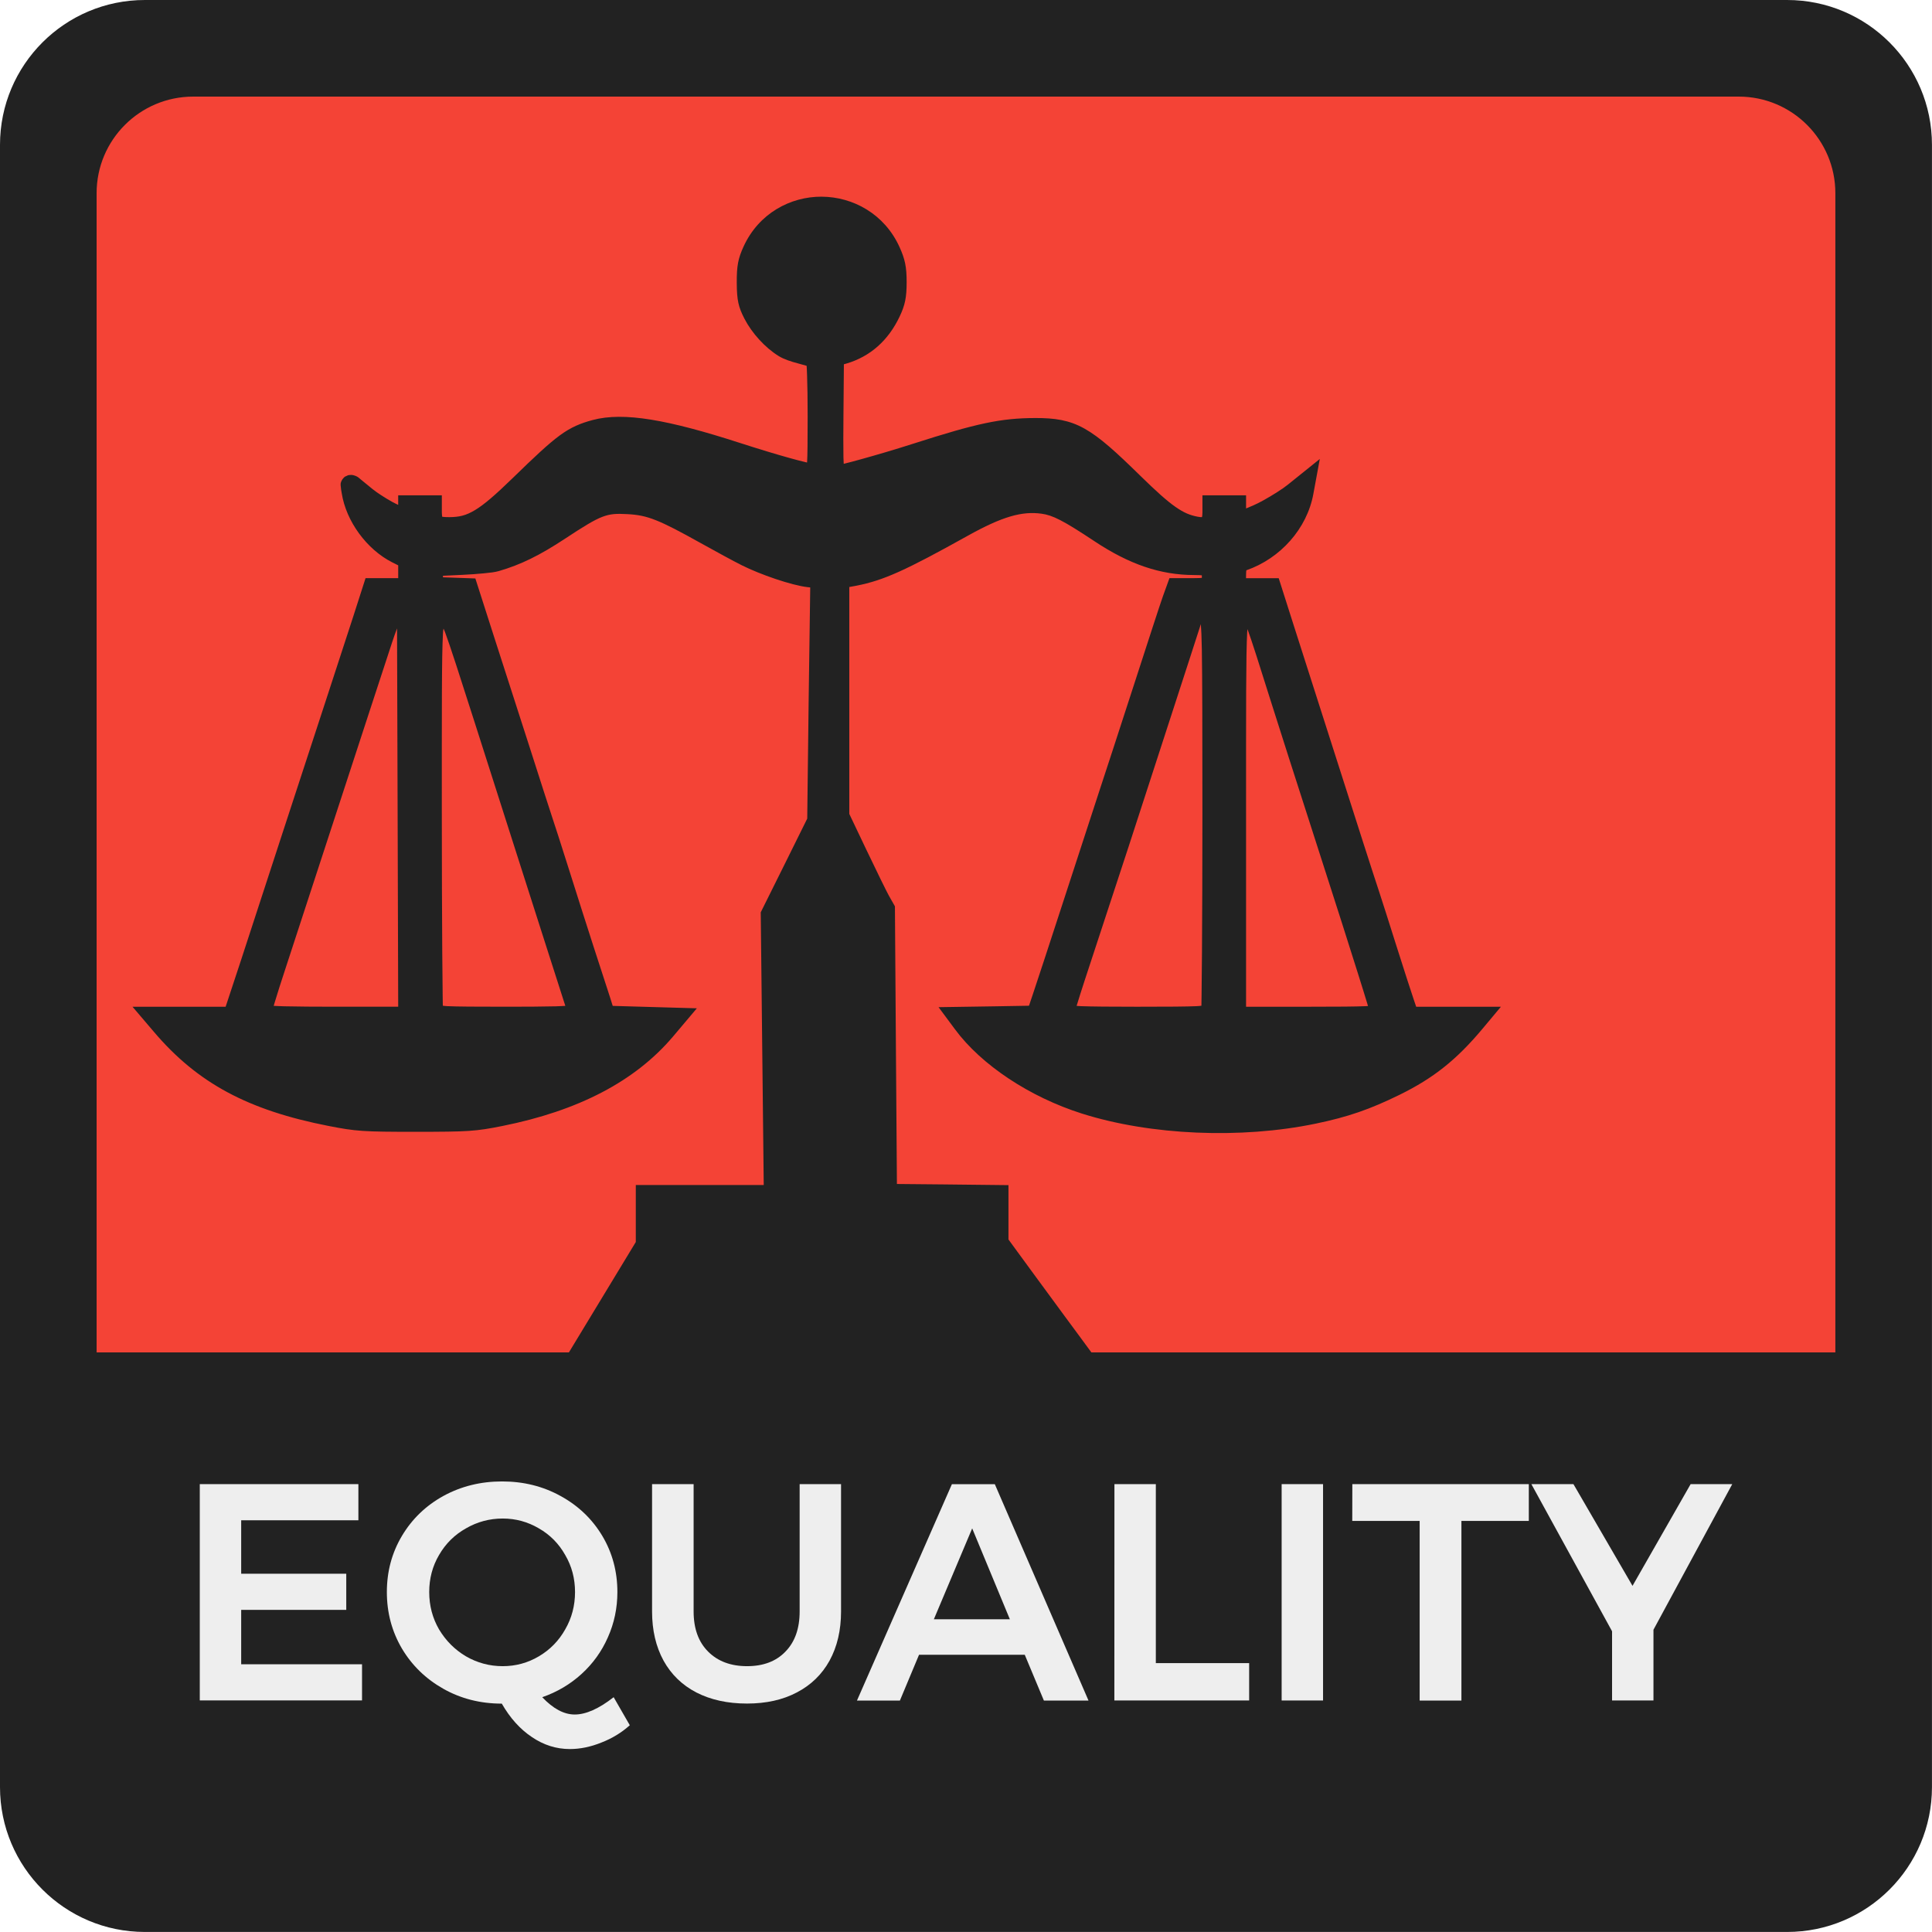
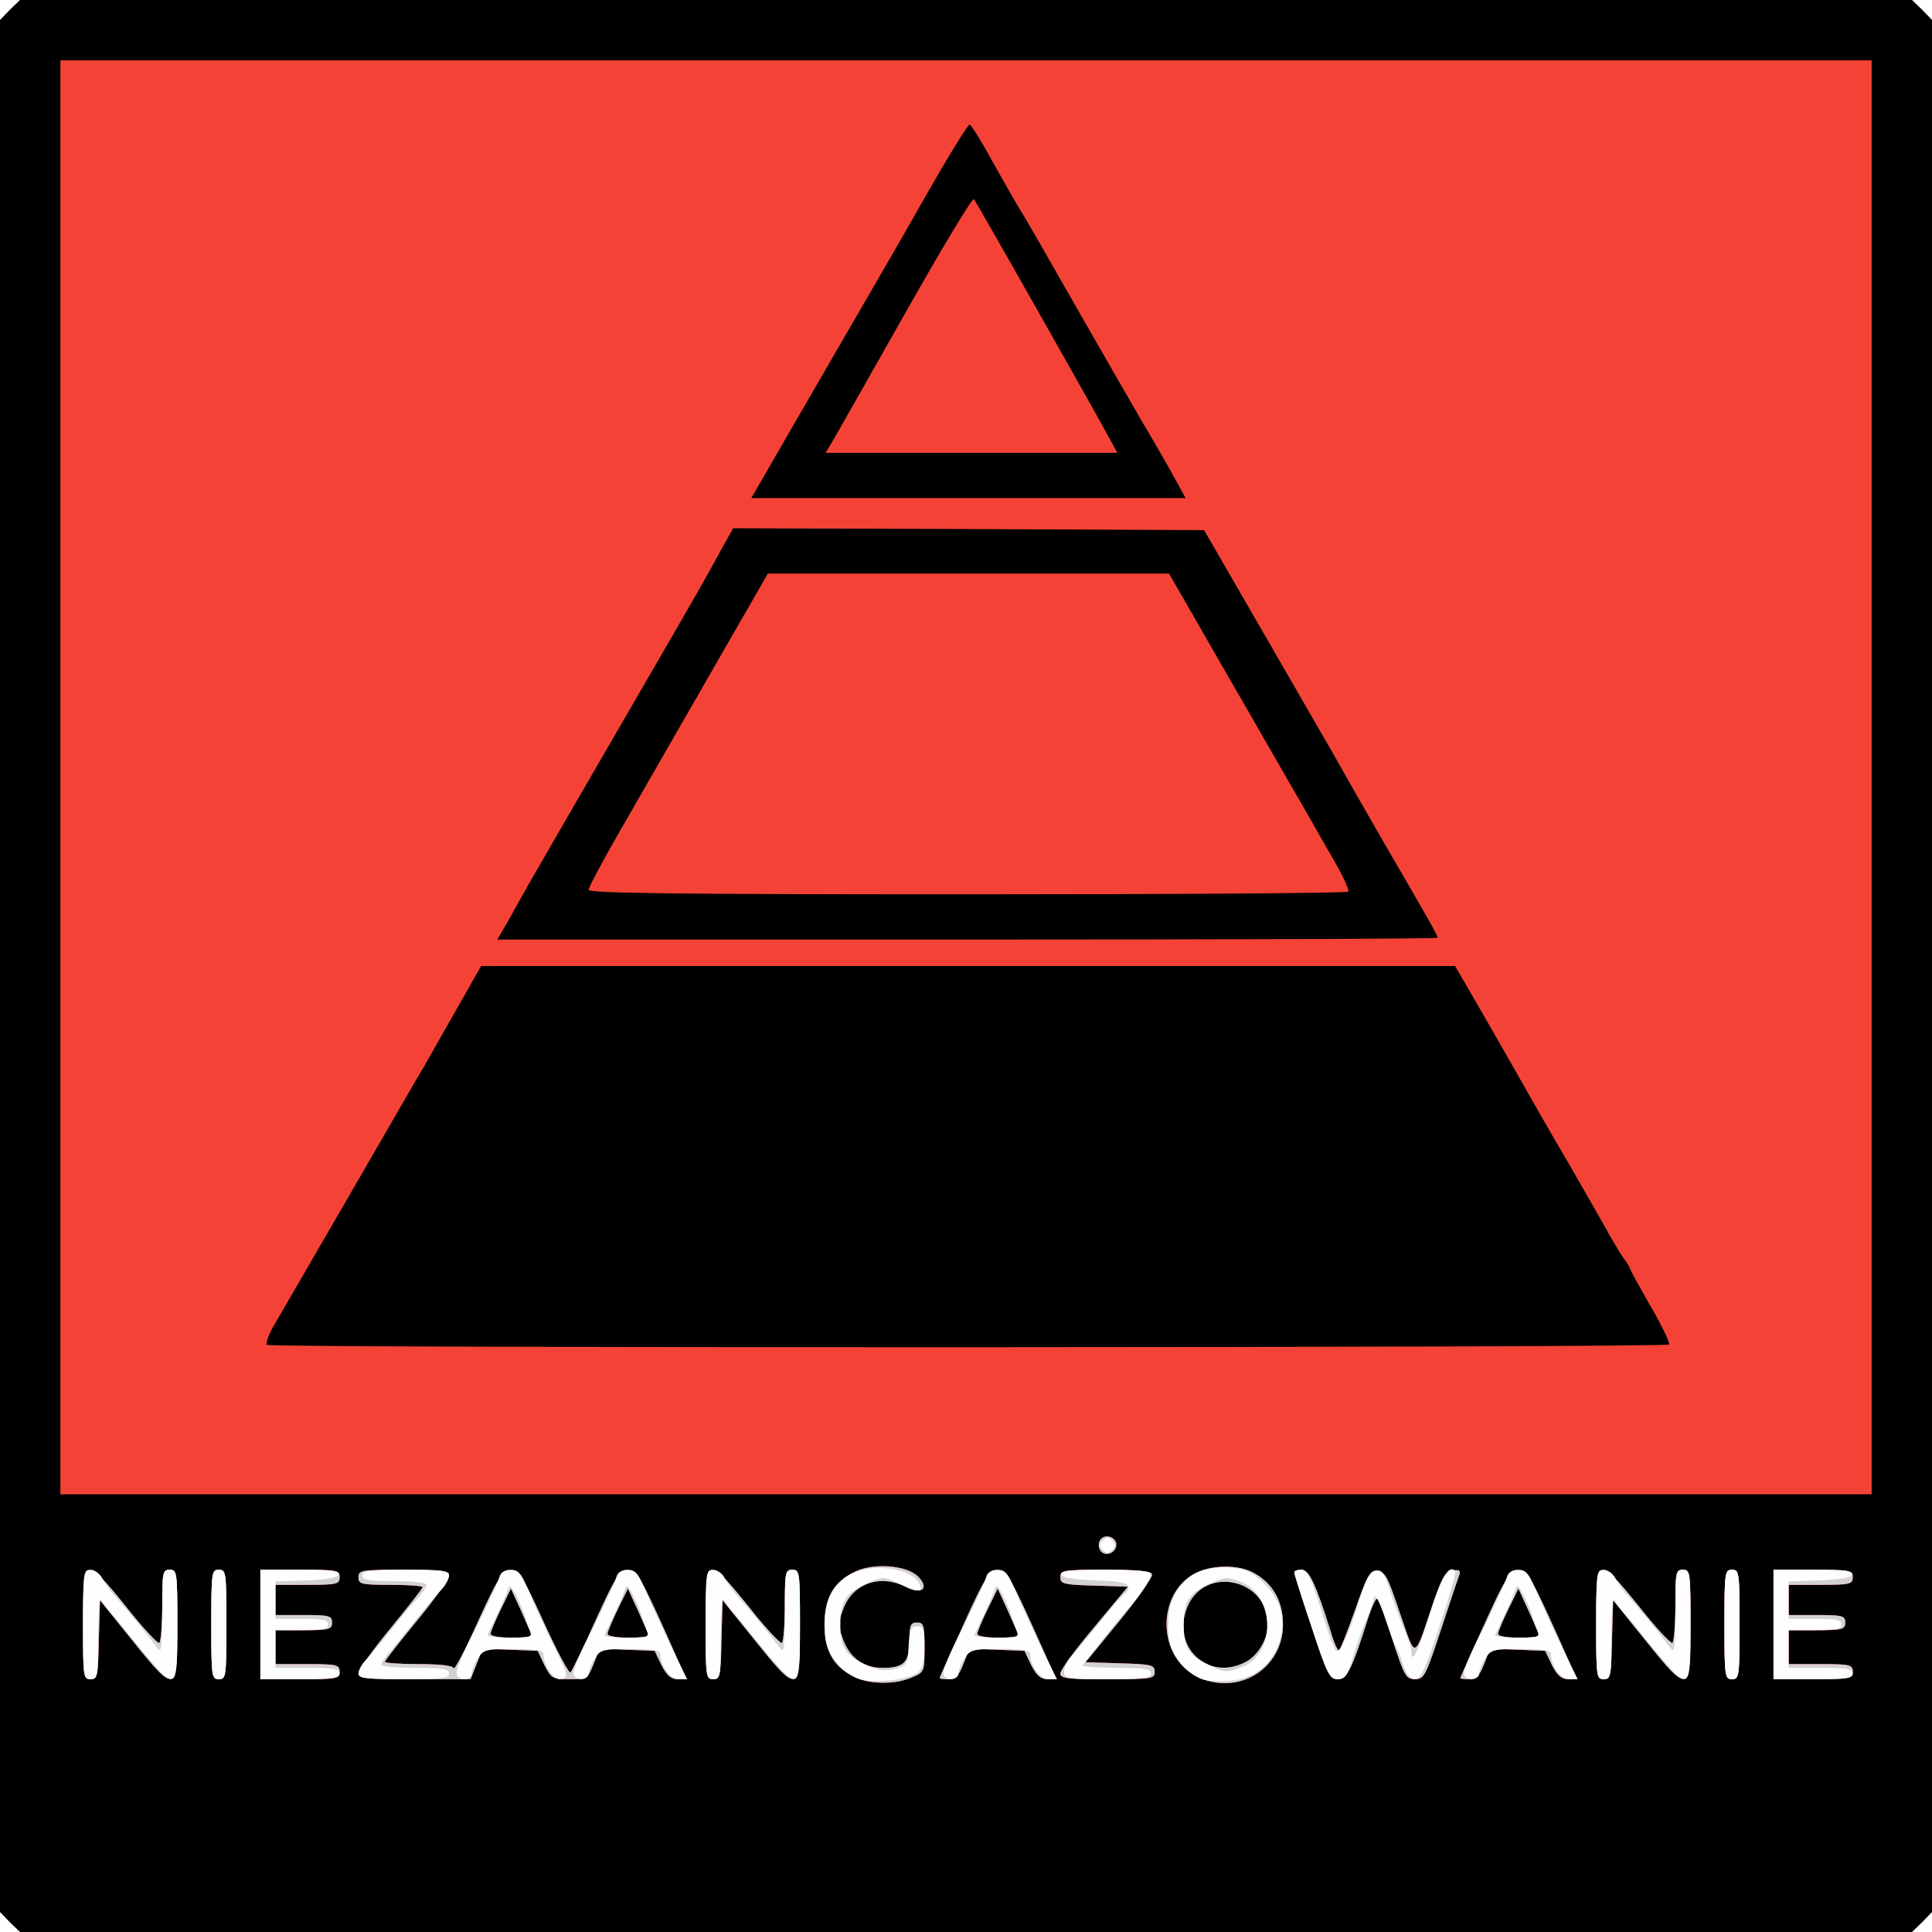
- <svg xmlns="http://www.w3.org/2000/svg" width="200" height="200" viewBox="0 0 52.917 52.917" version="1.1" id="svg8">
-   <defs id="defs2">
-     </defs>
-   <g id="layer1" transform="translate(39.60871,-92.41139)">
-     <g style="stroke-width:0.5" id="g4561" transform="matrix(2,0,0,2,-39.60871,92.41139)">
-       <rect y="-1.110223e-16" x="0" height="26.458" width="26.458" id="rect4485" style="opacity:1;fill:#222222;fill-opacity:1;fill-rule:nonzero;stroke:none;stroke-width:0.25;stroke-linecap:butt;stroke-linejoin:round;stroke-miterlimit:4;stroke-dasharray:none;stroke-dashoffset:0;stroke-opacity:0.909;paint-order:normal" rx="1.984" ry="1.984" />
-       <rect style="opacity:1;fill:#f44336;fill-opacity:1;fill-rule:nonzero;stroke:none;stroke-width:0.25;stroke-linecap:butt;stroke-linejoin:round;stroke-miterlimit:4;stroke-dasharray:none;stroke-dashoffset:0;stroke-opacity:0.909;paint-order:normal" id="rect4487" width="23.812" height="23.812" x="1.323" y="1.323" rx="1.323" ry="1.323" />
-       <path style="fill:#222222;fill-opacity:1;stroke:none;stroke-width:1.89;stroke-opacity:1" d="m 105.055,82.9 c -3.236,-0.012 -6.506,1.729 -8.076,5.152 -0.573,1.25 -0.718,2.008 -0.709,3.764 0.009,1.795 0.167,2.501 0.797,3.721 0.77,1.49 2.136,2.993 3.529,3.854 0.56,0.346 1.315,0.588 2.066,0.783 0.303,0.079 0.606,0.163 0.842,0.236 0.02,0.247 0.028,0.565 0.045,1.004 0.037,1.007 0.059,2.465 0.059,4.252 0,2.682 -0.015,4.048 -0.059,4.754 -0.073,-0.014 -0.052,-0.011 -0.133,-0.029 -0.435,-0.1 -1.012,-0.253 -1.697,-0.443 -1.371,-0.381 -3.165,-0.923 -5.109,-1.551 -7.469,-2.413 -12.041,-3.235 -15.252,-2.377 -1.23,0.329 -2.229,0.726 -3.41,1.594 -1.181,0.868 -2.574,2.178 -4.887,4.43 -1.763,1.716 -2.953,2.743 -3.896,3.307 -0.944,0.563 -1.613,0.715 -2.643,0.725 -0.642,0.006 -0.786,-0.071 -0.738,-0.016 -0.014,-0.088 -0.044,-0.22 -0.045,-0.473 v -1.771 h -2.26 -2.258 v 0.99 c -0.2,-0.099 -0.39,-0.182 -0.621,-0.311 -0.738,-0.413 -1.568,-0.946 -2.021,-1.314 -0.499,-0.405 -0.854,-0.708 -1.137,-0.93 -0.283,-0.222 -0.366,-0.38 -0.857,-0.518 -0.061,-0.017 -0.13,-0.023 -0.221,-0.029 -0.09,-0.006 -0.316,0.027 -0.324,0.029 -0.008,0.002 -0.349,0.16 -0.355,0.164 -0.003,0.002 -0.144,0.144 -0.146,0.146 -0.003,0.003 -0.075,0.086 -0.104,0.133 -0.229,0.375 -0.17,0.556 -0.162,0.693 0.016,0.274 0.061,0.466 0.102,0.725 0.453,2.906 2.587,5.823 5.227,7.16 l 0.621,0.311 v 0.842 0.486 h -0.871 -2.51 l -1.285,4.002 c -0.595,1.839 -1.891,5.809 -2.879,8.828 -0.989,3.021 -2.966,9.056 -4.385,13.406 -1.419,4.349 -3.375,10.357 -4.355,13.346 l -1.58,4.783 h -3.453 -6.188 l 2.215,2.598 c 4.51,5.31 9.746,8.112 18.086,9.744 2.837,0.556 3.586,0.607 9.021,0.605 5.449,-0.002 6.187,-0.046 8.977,-0.605 7.829,-1.568 13.71,-4.608 17.643,-9.242 l 2.48,-2.938 -5.67,-0.162 -3.041,-0.088 -0.281,-0.9 c -0.272,-0.849 -1.047,-3.217 -1.713,-5.271 -0.664,-2.049 -1.814,-5.665 -2.555,-8.018 -0.743,-2.359 -1.532,-4.802 -1.771,-5.506 -0.212,-0.622 -1.233,-3.814 -2.258,-7.014 -1.026,-3.203 -2.68,-8.32 -3.662,-11.367 l -1.979,-6.172 -2.465,-0.088 -0.887,-0.029 v -0.074 -0.088 l 1.949,-0.09 c 0.802,-0.038 1.613,-0.095 2.289,-0.162 0.676,-0.067 1.133,-0.115 1.551,-0.236 2.269,-0.659 4.224,-1.618 6.895,-3.381 1.874,-1.237 2.974,-1.911 3.809,-2.229 0.835,-0.318 1.449,-0.345 2.613,-0.281 2.072,0.113 3.204,0.558 7.604,3.012 1.58,0.881 3.436,1.888 4.207,2.273 1.936,0.969 5.13,2.073 6.82,2.273 l 0.281,0.029 -0.162,11.65 -0.148,12.283 -2.303,4.65 -2.51,5.049 0.162,14.705 0.148,13.523 h -5.67 -7.574 v 3.559 2.346 l -2.908,4.799 c -1.673,2.759 -3.847,6.36 -4.842,7.988 -1,1.637 -1.913,3.121 -2.17,3.617 l -1.02,1.992 h 31.314 c 8.189,0 15.638,-0.026 21.037,-0.059 2.699,-0.016 4.892,-0.037 6.408,-0.059 0.758,-0.011 1.35,-0.017 1.758,-0.029 0.204,-0.006 0.35,-0.008 0.471,-0.016 0.06,-0.004 0.116,-0.008 0.178,-0.016 0.031,-0.004 0.058,-0.012 0.133,-0.029 0.038,-0.009 0.19,-0.073 0.191,-0.074 8.1e-4,-3.8e-4 0.252,-0.162 0.252,-0.162 4.1e-4,-3.8e-4 0.295,-0.693 0.295,-0.693 0,-0.002 -0.015,-0.176 -0.016,-0.178 -4.1e-4,-0.002 -0.021,-0.076 -0.029,-0.104 -0.017,-0.054 -0.032,-0.088 -0.045,-0.117 -0.025,-0.058 -0.051,-0.095 -0.072,-0.133 -0.042,-0.076 -0.08,-0.152 -0.133,-0.236 -0.106,-0.168 -0.242,-0.371 -0.414,-0.621 -0.344,-0.5 -0.813,-1.162 -1.328,-1.859 -1.018,-1.38 -2.375,-3.228 -3.014,-4.105 -0.643,-0.884 -1.37,-1.861 -1.623,-2.199 -0.222,-0.297 -1.692,-2.299 -3.232,-4.4 l -2.613,-3.572 v -2.199 -3.426 l -6.703,-0.074 -4.844,-0.045 -0.102,-13.789 -0.104,-14.955 -0.621,-1.094 c -0.197,-0.348 -1.309,-2.603 -2.332,-4.754 l -1.771,-3.719 v -12.031 -11.457 l 0.725,-0.133 c 2.839,-0.555 5.115,-1.595 11.529,-5.168 3.619,-2.016 5.63,-2.563 7.648,-2.289 1.14,0.155 2.213,0.684 5.477,2.85 3.6,2.39 6.814,3.491 10.305,3.5 0.557,0.001 0.686,0.022 0.812,0.029 0.003,0.102 0.003,0.163 0,0.266 -0.137,0.008 -0.321,0.029 -0.959,0.029 h -2.393 l -0.678,1.875 c -0.283,0.79 -1.606,4.861 -3.014,9.213 -1.407,4.348 -3.038,9.344 -3.615,11.088 -0.582,1.758 -2.204,6.737 -3.617,11.088 -1.412,4.348 -2.866,8.774 -3.205,9.773 l -0.412,1.225 -3.426,0.059 -5.936,0.09 1.697,2.287 c 2.752,3.725 7.771,7.024 13.141,8.727 7.108,2.253 16.456,2.65 24.184,1.047 3.375,-0.7 5.625,-1.485 8.68,-2.98 3.523,-1.725 5.92,-3.631 8.623,-6.865 l 1.889,-2.26 h -5.727 -3.043 l -0.25,-0.738 c -0.246,-0.721 -1.074,-3.273 -1.816,-5.625 -0.744,-2.358 -1.523,-4.811 -1.756,-5.506 -0.216,-0.644 -0.962,-2.938 -1.639,-5.051 -0.677,-2.115 -1.512,-4.728 -1.861,-5.816 -0.603,-1.878 -2.748,-8.583 -5.463,-17.082 l -1.447,-4.547 h -2.51 -0.871 v -0.281 c 0,-0.339 0.02,-0.438 0.033,-0.537 3.534,-1.23 6.284,-4.321 6.936,-7.906 l 0.666,-3.617 -3.322,2.672 c -0.526,0.425 -1.559,1.082 -2.568,1.639 -0.722,0.398 -1.239,0.603 -1.742,0.812 v -1.359 h -2.26 -2.258 v 1.787 c 0,0.258 -0.029,0.387 -0.047,0.471 -0.08,10e-4 -0.198,0.004 -0.441,-0.043 -0.796,-0.153 -1.42,-0.402 -2.303,-1.018 -0.883,-0.615 -2,-1.618 -3.604,-3.189 -2.583,-2.532 -4.222,-4.022 -5.816,-4.916 -1.594,-0.894 -3.104,-1.099 -5.078,-1.094 -3.585,0.01 -6.016,0.529 -12.697,2.672 -1.859,0.596 -3.784,1.159 -5.301,1.58 -0.735,0.204 -1.356,0.371 -1.846,0.488 -0.007,-0.22 -0.024,-0.38 -0.029,-0.664 -0.02,-1.087 -0.016,-2.605 0,-4.268 l 0.045,-5.375 0.266,-0.072 c 2.472,-0.73 4.337,-2.397 5.508,-4.873 0.561,-1.186 0.723,-1.975 0.723,-3.559 1.5e-4,-1.582 -0.168,-2.373 -0.738,-3.631 -1.557,-3.434 -4.825,-5.198 -8.061,-5.211 z m 39.256,44.246 c 0.039,0.485 0.081,1.275 0.104,2.629 0.047,2.829 0.059,7.914 0.059,16.963 0,5.574 -0.021,10.675 -0.045,14.41 -0.012,1.867 -0.027,3.391 -0.043,4.457 -0.007,0.451 -0.008,0.773 -0.016,1.049 -0.152,0.017 -0.215,0.031 -0.502,0.045 -1.012,0.046 -2.881,0.059 -6.172,0.059 -2.814,0 -4.673,-0.018 -5.803,-0.059 -0.22,-0.008 -0.276,-0.019 -0.441,-0.029 0.017,-0.057 0.026,-0.087 0.045,-0.148 0.201,-0.658 0.474,-1.531 0.781,-2.465 1.264,-3.841 2.591,-7.868 4.547,-13.848 0.908,-2.777 2.722,-8.373 4.342,-13.361 1.615,-4.972 2.994,-9.209 3.145,-9.701 z m -83.209,0.443 0.061,19.311 0.059,19.857 h -6.512 c -2.045,0 -3.926,-0.015 -5.285,-0.045 -0.466,-0.01 -0.762,-0.032 -1.092,-0.045 0.041,-0.143 0.067,-0.23 0.117,-0.398 0.267,-0.893 0.658,-2.117 1.094,-3.439 0.877,-2.661 2.744,-8.39 4.162,-12.74 1.418,-4.349 3.374,-10.33 4.342,-13.289 0.968,-2.96 2.119,-6.465 2.553,-7.795 0.176,-0.541 0.347,-1.005 0.502,-1.416 z m 4.814,0.029 c 0.067,0.161 0.077,0.155 0.162,0.385 0.525,1.419 1.421,4.188 3.1,9.447 0.984,3.081 2.61,8.182 3.617,11.324 1.007,3.141 2.633,8.228 3.617,11.309 0.985,3.081 1.934,6.038 2.111,6.586 -0.301,0.012 -0.56,0.034 -0.975,0.045 -1.318,0.033 -3.141,0.043 -5.152,0.043 -3.241,0 -5.086,-0.013 -6.082,-0.059 -0.27,-0.013 -0.325,-0.028 -0.473,-0.045 -0.007,-0.276 -0.009,-0.596 -0.016,-1.047 -0.016,-1.066 -0.031,-2.592 -0.043,-4.459 -0.024,-3.735 -0.045,-8.836 -0.045,-14.41 0,-10.969 -0.014,-16.217 0.117,-18.602 0.023,-0.413 0.019,-0.271 0.061,-0.518 z m 83.223,0.059 c 0.007,0.019 0.008,0.01 0.016,0.029 0.413,1.127 1.137,3.393 2.51,7.766 0.62,1.976 2.456,7.704 4.932,15.385 1.76,5.458 3.078,9.59 3.955,12.387 0.439,1.399 0.773,2.46 0.99,3.189 0.033,0.109 0.046,0.156 0.074,0.25 -0.104,0.007 -0.107,0.01 -0.236,0.016 -1.023,0.044 -2.856,0.059 -5.965,0.059 h -6.422 v -19.812 c 0,-11.279 -0.014,-16.608 0.117,-18.971 0.008,-0.142 0.02,-0.176 0.029,-0.297 z" transform="matrix(0.1322917,0,0,0.1322917,-2.64583,-8.273566)" id="path4521" />
-       <path style="opacity:1;fill:#222222;fill-opacity:1;fill-rule:nonzero;stroke:none;stroke-width:0.25;stroke-linecap:butt;stroke-linejoin:round;stroke-miterlimit:4;stroke-dasharray:none;stroke-dashoffset:0;stroke-opacity:0.909;paint-order:normal" d="m 0.728,18.521 v 4.167 c 0,1.539 1.239,2.778 2.778,2.778 H 22.953 c 1.539,0 2.778,-1.239 2.778,-2.778 v -4.167 z" id="rect5205-3" />
-       <g id="text4491" style="font-style:normal;font-variant:normal;font-weight:500;font-stretch:normal;font-size:4.233px;line-height:4.233px;font-family:Montserrat;-inkscape-font-specification:'Montserrat Medium';text-align:center;text-anchor:middle;opacity:1;fill:#eeeeee;fill-opacity:1;fill-rule:nonzero;stroke:none;stroke-width:0.25;stroke-linecap:butt;stroke-linejoin:round;stroke-miterlimit:4;stroke-dasharray:none;stroke-dashoffset:0;stroke-opacity:0.909;paint-order:normal" aria-label="EQUALITY">
-         <path id="path4713" style="font-style:normal;font-variant:normal;font-weight:500;font-stretch:normal;font-size:4.233px;font-family:Montserrat;-inkscape-font-specification:'Montserrat Medium';fill:#eeeeee;fill-opacity:1;stroke-width:0.25" d="m 2.736,20.325 h 2.172 v 0.495 H 3.303 v 0.732 h 1.439 v 0.495 H 3.303 v 0.745 h 1.655 v 0.495 H 2.736 Z" />
-         <path id="path4715" style="font-style:normal;font-variant:normal;font-weight:500;font-stretch:normal;font-size:4.233px;font-family:Montserrat;-inkscape-font-specification:'Montserrat Medium';fill:#eeeeee;fill-opacity:1;stroke-width:0.25" d="m 8.625,23.627 q -0.169,0.152 -0.389,0.237 -0.22,0.089 -0.432,0.089 -0.279,0 -0.521,-0.165 -0.241,-0.161 -0.411,-0.457 -0.44,0 -0.8,-0.203 -0.36,-0.203 -0.567,-0.55 -0.207,-0.351 -0.207,-0.775 0,-0.423 0.207,-0.77 0.207,-0.347 0.567,-0.546 0.364,-0.199 0.804,-0.199 0.44,0 0.8,0.199 0.364,0.199 0.572,0.546 0.207,0.347 0.207,0.77 0,0.33 -0.131,0.622 -0.127,0.288 -0.36,0.5 -0.233,0.212 -0.538,0.318 0.224,0.237 0.445,0.237 0.229,0 0.533,-0.237 z M 5.878,21.803 q 0,0.279 0.135,0.512 0.14,0.233 0.368,0.368 0.233,0.135 0.504,0.135 0.267,0 0.495,-0.135 0.229,-0.135 0.36,-0.368 0.135,-0.233 0.135,-0.512 0,-0.279 -0.135,-0.508 -0.131,-0.233 -0.36,-0.364 -0.229,-0.135 -0.495,-0.135 -0.271,0 -0.504,0.135 -0.233,0.131 -0.368,0.364 -0.135,0.229 -0.135,0.508 z" />
-         <path id="path4717" style="font-style:normal;font-variant:normal;font-weight:500;font-stretch:normal;font-size:4.233px;font-family:Montserrat;-inkscape-font-specification:'Montserrat Medium';fill:#eeeeee;fill-opacity:1;stroke-width:0.25" d="m 9.499,22.069 q 0,0.351 0.199,0.55 0.199,0.199 0.533,0.199 0.334,0 0.525,-0.199 0.195,-0.199 0.195,-0.55 v -1.744 h 0.567 v 1.744 q 0,0.385 -0.157,0.673 -0.157,0.284 -0.449,0.436 -0.288,0.152 -0.682,0.152 -0.398,0 -0.694,-0.152 -0.292,-0.152 -0.449,-0.436 -0.157,-0.288 -0.157,-0.673 V 20.325 H 9.499 Z" />
-         <path id="path4719" style="font-style:normal;font-variant:normal;font-weight:500;font-stretch:normal;font-size:4.233px;font-family:Montserrat;-inkscape-font-specification:'Montserrat Medium';fill:#eeeeee;fill-opacity:1;stroke-width:0.25" d="m 14.296,23.289 -0.262,-0.627 h -1.448 l -0.262,0.627 h -0.588 l 1.3,-2.963 h 0.588 l 1.283,2.963 z m -1.507,-1.113 h 1.041 l -0.516,-1.245 z" />
-         <path id="path4721" style="font-style:normal;font-variant:normal;font-weight:500;font-stretch:normal;font-size:4.233px;font-family:Montserrat;-inkscape-font-specification:'Montserrat Medium';fill:#eeeeee;fill-opacity:1;stroke-width:0.25" d="m 15.262,20.325 h 0.567 v 2.451 h 1.278 v 0.512 h -1.846 z" />
-         <path id="path4723" style="font-style:normal;font-variant:normal;font-weight:500;font-stretch:normal;font-size:4.233px;font-family:Montserrat;-inkscape-font-specification:'Montserrat Medium';fill:#eeeeee;fill-opacity:1;stroke-width:0.25" d="m 17.552,20.325 h 0.567 v 2.963 h -0.567 z" />
-         <path id="path4725" style="font-style:normal;font-variant:normal;font-weight:500;font-stretch:normal;font-size:4.233px;font-family:Montserrat;-inkscape-font-specification:'Montserrat Medium';fill:#eeeeee;fill-opacity:1;stroke-width:0.25" d="m 18.52,20.325 h 2.417 v 0.504 h -0.923 v 2.46 h -0.572 v -2.46 h -0.923 z" />
-         <path id="path4727" style="font-style:normal;font-variant:normal;font-weight:500;font-stretch:normal;font-size:4.233px;font-family:Montserrat;-inkscape-font-specification:'Montserrat Medium';fill:#eeeeee;fill-opacity:1;stroke-width:0.25" d="m 23.723,20.325 -1.079,1.994 v 0.969 h -0.567 v -0.948 l -1.105,-2.015 h 0.576 l 0.809,1.393 0.796,-1.393 z" />
-       </g>
-     </g>
-     <text xml:space="preserve" style="font-style:normal;font-variant:normal;font-weight:500;font-stretch:normal;font-size:8.467px;line-height:4.233px;font-family:Montserrat;-inkscape-font-specification:'Montserrat Medium';text-align:center;text-anchor:middle;opacity:1;fill:#eeeeee;fill-opacity:1;fill-rule:nonzero;stroke:none;stroke-width:4.233;stroke-linecap:butt;stroke-linejoin:round;stroke-miterlimit:4;stroke-dasharray:none;stroke-dashoffset:0;stroke-opacity:1;paint-order:stroke fill markers" x="-355.537" y="24.113" id="text4627-36-3">
-       <tspan id="tspan4625-0-6" x="-355.537" y="24.113" style="font-style:normal;font-variant:normal;font-weight:500;font-stretch:normal;font-size:8.467px;font-family:Montserrat;-inkscape-font-specification:'Montserrat Medium';text-align:center;text-anchor:middle;fill:#eeeeee;fill-opacity:1;stroke-width:4.233">ORD</tspan>
-     </text>
+ <svg xmlns="http://www.w3.org/2000/svg" version="1.0" width="512px" height="512px" viewBox="0 0 5120 5120" preserveAspectRatio="xMidYMid meet">
+   <g id="layer101" fill="#000000" stroke="none">
+     <path d="M26 5094 l-26 -27 0 -2507 0 -2507 26 -27 27 -26 2507 0 2507 0 27 26 26 27 0 2507 0 2507 -26 27 -27 26 -2507 0 -2507 0 -27 -26z" />
+   </g>
+   <g id="layer102" fill="#f44336" stroke="none">
+     <path d="M2262 4443 c-53 -26 -77 -68 -77 -138 0 -71 24 -113 81 -140 50 -24 137 -17 167 13 31 31 10 49 -31 28 -68 -35 -140 -11 -166 55 -16 40 -16 46 -1 86 19 48 54 73 105 73 55 0 70 -15 70 -70 0 -43 3 -50 20 -50 18 0 20 7 20 66 0 65 0 65 -35 80 -45 19 -112 18 -153 -3z" />
+     <path d="M3172 4443 c-98 -48 -109 -201 -19 -265 41 -30 121 -35 167 -11 52 27 80 75 80 138 0 118 -120 191 -228 138z m128 -38 c34 -17 60 -62 60 -100 0 -122 -169 -158 -214 -45 -42 105 55 196 154 145z" />
+     <path d="M220 4305 c0 -182 4 -183 115 -46 43 55 83 97 87 95 4 -3 8 -48 8 -100 0 -87 1 -94 20 -94 19 0 20 7 20 145 0 184 -4 186 -121 40 l-84 -104 -3 104 c-2 97 -4 105 -22 105 -19 0 -20 -7 -20 -145z" />
+     <path d="M560 4305 c0 -138 1 -145 20 -145 19 0 20 7 20 145 0 138 -1 145 -20 145 -19 0 -20 -7 -20 -145z" />
+     <path d="M690 4305 l0 -145 105 0 c98 0 105 1 105 20 0 18 -7 20 -85 20 l-85 0 0 40 0 40 75 0 c68 0 75 2 75 20 0 18 -7 20 -75 20 l-75 0 0 45 0 45 85 0 c78 0 85 2 85 20 0 19 -7 20 -105 20 l-105 0 0 -145z" />
+     <path d="M950 4434 c0 -8 38 -62 85 -119 47 -57 85 -106 85 -109 0 -3 -38 -6 -85 -6 -78 0 -85 -2 -85 -20 0 -19 7 -20 120 -20 102 0 120 2 120 16 0 8 -38 62 -85 119 -47 57 -85 106 -85 109 0 3 40 6 89 6 58 0 91 4 93 11 2 7 31 -49 64 -122 53 -116 64 -134 86 -137 23 -3 30 8 89 137 35 77 67 137 71 133 4 -4 34 -66 66 -137 51 -112 62 -130 84 -133 26 -3 32 7 134 236 l24 52 -24 0 c-18 0 -29 -10 -43 -37 l-18 -38 -73 -3 -73 -3 -16 41 c-16 39 -17 40 -64 40 -45 0 -48 -2 -66 -37 l-18 -38 -73 -3 -73 -3 -16 41 -16 40 -149 0 c-128 0 -148 -2 -148 -16z m460 -98 c0 -2 -13 -31 -28 -65 l-28 -61 -27 55 c-15 31 -27 60 -27 65 0 6 25 10 55 10 30 0 55 -2 55 -4z m310 0 c0 -2 -13 -31 -28 -65 l-28 -61 -27 55 c-15 31 -27 60 -27 65 0 6 25 10 55 10 30 0 55 -2 55 -4z" />
+     <path d="M1870 4305 c0 -182 4 -183 115 -46 43 55 83 97 87 95 4 -3 8 -48 8 -100 0 -87 1 -94 20 -94 19 0 20 7 20 145 0 184 -4 186 -121 40 l-84 -104 -3 104 c-2 97 -4 105 -22 105 -19 0 -20 -7 -20 -145z" />
+     <path d="M2490 4447 c0 -2 29 -66 64 -143 54 -120 67 -139 88 -142 26 -3 32 8 134 236 l24 52 -24 0 c-18 0 -29 -10 -43 -37 l-18 -38 -73 -3 -73 -3 -16 41 c-12 31 -21 40 -40 40 -12 0 -23 -1 -23 -3z m210 -111 c0 -2 -13 -31 -28 -65 l-28 -61 -27 55 c-15 31 -27 60 -27 65 0 6 25 10 55 10 30 0 55 -2 55 -4z" />
+     <path d="M2810 4435 c0 -9 40 -64 90 -123 l89 -107 -89 -3 c-82 -2 -90 -5 -90 -22 0 -19 7 -20 119 -20 87 0 121 3 124 13 2 6 -37 62 -86 122 l-90 110 92 3 c83 2 91 5 91 22 0 19 -7 20 -125 20 -106 0 -125 -2 -125 -15z" />
+     <path d="M3476 4312 c-25 -75 -46 -140 -46 -145 0 -4 9 -7 19 -7 20 0 37 35 77 162 9 32 20 55 23 52 3 -3 22 -51 42 -107 31 -90 39 -102 59 -102 21 0 27 12 60 110 43 125 36 128 89 -30 23 -66 32 -81 51 -83 16 -3 21 0 18 10 -3 7 -25 73 -49 146 -41 124 -45 132 -69 132 -24 0 -28 -8 -59 -102 -18 -57 -36 -106 -40 -111 -4 -4 -15 19 -25 50 -43 136 -56 163 -81 163 -21 0 -28 -13 -69 -138z" />
+     <path d="M3870 4447 c0 -2 29 -66 64 -143 54 -120 67 -139 88 -142 26 -3 32 8 134 236 l24 52 -24 0 c-18 0 -29 -10 -43 -37 l-18 -38 -73 -3 -73 -3 -16 41 c-12 31 -21 40 -40 40 -12 0 -23 -1 -23 -3z m210 -111 c0 -2 -13 -31 -28 -65 l-28 -61 -27 55 c-15 31 -27 60 -27 65 0 6 25 10 55 10 30 0 55 -2 55 -4z" />
+     <path d="M4230 4305 c0 -182 4 -183 115 -46 43 55 83 97 87 95 4 -3 8 -48 8 -100 0 -87 1 -94 20 -94 19 0 20 7 20 145 0 184 -4 186 -121 40 l-84 -104 -3 104 c-2 97 -4 105 -22 105 -19 0 -20 -7 -20 -145z" />
+     <path d="M4570 4305 c0 -138 1 -145 20 -145 19 0 20 7 20 145 0 138 -1 145 -20 145 -19 0 -20 -7 -20 -145z" />
+     <path d="M4700 4305 l0 -145 105 0 c98 0 105 1 105 20 0 18 -7 20 -85 20 l-85 0 0 40 0 40 75 0 c68 0 75 2 75 20 0 18 -7 20 -75 20 l-75 0 0 45 0 45 85 0 c78 0 85 2 85 20 0 19 -7 20 -105 20 l-105 0 0 -145z" />
+     <path d="M2914 4105 c-4 -9 -2 -21 4 -27 15 -15 44 -1 40 19 -4 23 -36 29 -44 8z" />
+     <path d="M160 2060 l0 -1900 2400 0 2400 0 0 1900 0 1900 -2400 0 -2400 0 0 -1900z m4263 1503 c3 -5 -19 -50 -49 -102 -30 -52 -54 -96 -54 -98 0 -3 -8 -17 -19 -31 -10 -15 -30 -48 -44 -74 -14 -25 -60 -106 -103 -180 -43 -73 -103 -178 -134 -233 -31 -55 -81 -142 -110 -192 l-54 -93 -1290 0 -1291 0 -55 97 c-30 53 -64 112 -75 132 -11 20 -32 56 -47 81 -35 61 -344 595 -374 646 -13 23 -20 44 -17 48 9 9 3711 8 3716 -1z m-613 -1078 c0 -5 -19 -40 -117 -208 -72 -124 -128 -223 -171 -299 -11 -18 -54 -94 -97 -168 -43 -74 -113 -196 -156 -270 l-78 -135 -624 -3 -624 -2 -32 57 c-36 67 -69 125 -213 373 -103 177 -250 432 -298 515 -9 17 -32 56 -49 88 l-33 57 1246 0 c685 0 1246 -2 1246 -5z m-705 -1232 c-21 -38 -50 -88 -65 -113 -15 -25 -91 -157 -170 -295 -78 -137 -152 -266 -164 -285 -12 -19 -46 -79 -76 -132 -29 -54 -57 -98 -60 -98 -6 0 -71 107 -157 260 -11 19 -55 96 -98 170 -195 336 -260 449 -291 503 l-33 57 575 0 576 0 -37 -67z" />
+     <path d="M1560 2358 c0 -7 39 -80 87 -163 164 -286 236 -410 262 -456 14 -25 49 -85 76 -132 l50 -87 532 0 531 0 45 78 c24 42 54 94 66 115 12 21 56 98 98 170 67 117 92 160 172 299 10 18 37 65 59 103 22 39 38 73 35 78 -2 4 -456 7 -1009 7 -796 0 -1004 -3 -1004 -12z" />
+     <path d="M2207 1168 c11 -18 97 -171 193 -340 96 -170 177 -305 181 -300 6 6 331 580 368 650 l12 22 -387 0 -386 0 19 -32z" />
+   </g>
+   <g id="layer103" fill="#d2d2d2" stroke="none">
+     <path d="M2262 4443 c-53 -26 -77 -68 -77 -138 0 -71 24 -113 81 -140 50 -24 137 -17 167 13 31 31 10 49 -31 28 -68 -35 -140 -11 -166 55 -16 40 -16 46 -1 86 19 48 54 73 105 73 55 0 70 -15 70 -70 0 -43 3 -50 20 -50 18 0 20 7 20 66 0 65 0 65 -35 80 -45 19 -112 18 -153 -3z" />
+     <path d="M3172 4443 c-98 -48 -109 -201 -19 -265 41 -30 121 -35 167 -11 52 27 80 75 80 138 0 118 -120 191 -228 138z m128 -38 c34 -17 60 -62 60 -100 0 -122 -169 -158 -214 -45 -42 105 55 196 154 145z" />
+     <path d="M220 4305 c0 -182 4 -183 115 -46 43 55 83 97 87 95 4 -3 8 -48 8 -100 0 -87 1 -94 20 -94 19 0 20 7 20 145 0 184 -4 186 -121 40 l-84 -104 -3 104 c-2 97 -4 105 -22 105 -19 0 -20 -7 -20 -145z" />
+     <path d="M560 4305 c0 -138 1 -145 20 -145 19 0 20 7 20 145 0 138 -1 145 -20 145 -19 0 -20 -7 -20 -145z" />
+     <path d="M690 4305 l0 -145 105 0 c98 0 105 1 105 20 0 18 -7 20 -85 20 l-85 0 0 40 0 40 75 0 c68 0 75 2 75 20 0 18 -7 20 -75 20 l-75 0 0 45 0 45 85 0 c78 0 85 2 85 20 0 19 -7 20 -105 20 l-105 0 0 -145z" />
+     <path d="M950 4434 c0 -8 38 -62 85 -119 47 -57 85 -106 85 -109 0 -3 -38 -6 -85 -6 -78 0 -85 -2 -85 -20 0 -19 7 -20 120 -20 102 0 120 2 120 16 0 8 -38 62 -85 119 -47 57 -85 106 -85 109 0 3 40 6 89 6 58 0 91 4 93 11 2 7 31 -49 64 -122 53 -116 64 -134 86 -137 23 -3 30 8 89 137 35 77 67 137 71 133 4 -4 34 -66 66 -137 51 -112 62 -130 84 -133 26 -3 32 7 134 236 l24 52 -24 0 c-18 0 -29 -10 -43 -37 l-18 -38 -73 -3 -73 -3 -16 41 c-16 39 -17 40 -64 40 -45 0 -48 -2 -66 -37 l-18 -38 -73 -3 -73 -3 -16 41 -16 40 -149 0 c-128 0 -148 -2 -148 -16z m460 -98 c0 -2 -13 -31 -28 -65 l-28 -61 -27 55 c-15 31 -27 60 -27 65 0 6 25 10 55 10 30 0 55 -2 55 -4z m310 0 c0 -2 -13 -31 -28 -65 l-28 -61 -27 55 c-15 31 -27 60 -27 65 0 6 25 10 55 10 30 0 55 -2 55 -4z" />
+     <path d="M1870 4305 c0 -182 4 -183 115 -46 43 55 83 97 87 95 4 -3 8 -48 8 -100 0 -87 1 -94 20 -94 19 0 20 7 20 145 0 184 -4 186 -121 40 l-84 -104 -3 104 c-2 97 -4 105 -22 105 -19 0 -20 -7 -20 -145z" />
+     <path d="M2490 4447 c0 -2 29 -66 64 -143 54 -120 67 -139 88 -142 26 -3 32 8 134 236 l24 52 -24 0 c-18 0 -29 -10 -43 -37 l-18 -38 -73 -3 -73 -3 -16 41 c-12 31 -21 40 -40 40 -12 0 -23 -1 -23 -3z m210 -111 c0 -2 -13 -31 -28 -65 l-28 -61 -27 55 c-15 31 -27 60 -27 65 0 6 25 10 55 10 30 0 55 -2 55 -4z" />
+     <path d="M2810 4435 c0 -9 40 -64 90 -123 l89 -107 -89 -3 c-82 -2 -90 -5 -90 -22 0 -19 7 -20 119 -20 87 0 121 3 124 13 2 6 -37 62 -86 122 l-90 110 92 3 c83 2 91 5 91 22 0 19 -7 20 -125 20 -106 0 -125 -2 -125 -15z" />
+     <path d="M3476 4312 c-25 -75 -46 -140 -46 -145 0 -4 9 -7 19 -7 20 0 37 35 77 162 9 32 20 55 23 52 3 -3 22 -51 42 -107 31 -90 39 -102 59 -102 21 0 27 12 60 110 43 125 36 128 89 -30 23 -66 32 -81 51 -83 16 -3 21 0 18 10 -3 7 -25 73 -49 146 -41 124 -45 132 -69 132 -24 0 -28 -8 -59 -102 -18 -57 -36 -106 -40 -111 -4 -4 -15 19 -25 50 -43 136 -56 163 -81 163 -21 0 -28 -13 -69 -138z" />
+     <path d="M3870 4447 c0 -2 29 -66 64 -143 54 -120 67 -139 88 -142 26 -3 32 8 134 236 l24 52 -24 0 c-18 0 -29 -10 -43 -37 l-18 -38 -73 -3 -73 -3 -16 41 c-12 31 -21 40 -40 40 -12 0 -23 -1 -23 -3z m210 -111 c0 -2 -13 -31 -28 -65 l-28 -61 -27 55 c-15 31 -27 60 -27 65 0 6 25 10 55 10 30 0 55 -2 55 -4z" />
+     <path d="M4230 4305 c0 -182 4 -183 115 -46 43 55 83 97 87 95 4 -3 8 -48 8 -100 0 -87 1 -94 20 -94 19 0 20 7 20 145 0 184 -4 186 -121 40 l-84 -104 -3 104 c-2 97 -4 105 -22 105 -19 0 -20 -7 -20 -145z" />
+     <path d="M4570 4305 c0 -138 1 -145 20 -145 19 0 20 7 20 145 0 138 -1 145 -20 145 -19 0 -20 -7 -20 -145z" />
+     <path d="M4700 4305 l0 -145 105 0 c98 0 105 1 105 20 0 18 -7 20 -85 20 l-85 0 0 40 0 40 75 0 c68 0 75 2 75 20 0 18 -7 20 -75 20 l-75 0 0 45 0 45 85 0 c78 0 85 2 85 20 0 19 -7 20 -105 20 l-105 0 0 -145z" />
+     <path d="M2914 4105 c-4 -9 -2 -21 4 -27 15 -15 44 -1 40 19 -4 23 -36 29 -44 8z" />
+   </g>
+   <g id="layer104" fill="#fefefe" stroke="none">
+     <path d="M2292 4453 c-46 -6 -98 -60 -104 -109 -14 -106 29 -175 116 -187 52 -7 114 9 130 35 17 28 1 30 -47 7 -45 -22 -47 -22 -86 -4 -61 27 -74 46 -74 110 0 63 13 83 72 109 28 13 46 15 72 9 33 -9 34 -11 37 -61 3 -44 6 -52 23 -52 16 0 19 7 19 53 0 39 -5 58 -17 69 -20 17 -90 27 -141 21z" />
+     <path d="M3197 4453 c-42 -7 -93 -63 -99 -109 -17 -132 58 -208 185 -187 47 7 103 66 113 118 16 85 -45 170 -126 178 -25 3 -58 3 -73 0z m98 -37 c88 -37 83 -190 -8 -225 -34 -12 -41 -12 -77 4 -60 27 -73 47 -73 110 0 61 10 78 62 105 44 23 53 24 96 6z" />
+     <path d="M220 4305 c0 -137 1 -145 20 -145 10 0 25 10 31 23 6 12 18 29 25 37 57 65 89 105 119 145 13 18 14 9 15 -92 0 -106 1 -113 20 -113 19 0 20 7 20 145 0 177 -1 178 -87 77 -15 -18 -37 -44 -48 -58 -11 -15 -27 -34 -36 -44 -9 -10 -22 -26 -28 -36 -8 -15 -10 8 -11 94 0 105 -1 112 -20 112 -19 0 -20 -7 -20 -145z" />
+     <path d="M560 4305 c0 -138 1 -145 20 -145 19 0 20 7 20 145 0 138 -1 145 -20 145 -19 0 -20 -7 -20 -145z" />
+     <path d="M690 4305 l0 -145 106 0 c80 0 105 3 102 13 -3 8 -32 13 -86 15 l-82 3 0 49 0 50 70 0 c56 0 70 3 70 15 0 12 -14 15 -70 15 l-70 0 0 50 0 50 85 0 c69 0 85 3 85 15 0 12 -18 15 -105 15 l-105 0 0 -145z" />
+     <path d="M950 4435 c0 -8 8 -24 18 -34 23 -25 62 -72 87 -105 11 -14 32 -39 48 -56 15 -16 27 -34 27 -40 0 -6 -34 -10 -85 -10 -69 0 -85 -3 -85 -15 0 -12 19 -15 115 -15 96 0 115 3 115 15 0 8 -8 24 -17 34 -23 25 -63 72 -88 105 -11 14 -32 40 -47 58 -16 17 -28 35 -28 40 0 4 41 8 90 8 73 0 90 3 90 15 0 13 -20 15 -120 15 -100 0 -120 -2 -120 -15z" />
+     <path d="M1210 4434 c0 -9 13 -42 28 -73 41 -79 80 -163 86 -183 3 -11 15 -18 29 -18 19 0 28 9 42 43 16 40 63 142 92 199 18 35 16 48 -4 48 -17 0 -43 -40 -43 -67 0 -10 -21 -13 -79 -13 -73 0 -80 2 -95 25 -9 13 -16 31 -16 40 0 8 -9 15 -20 15 -12 0 -20 -7 -20 -16z m195 -111 c-4 -10 -11 -29 -15 -43 -4 -14 -15 -38 -23 -54 -15 -27 -17 -28 -22 -10 -4 10 -16 39 -28 64 -12 25 -23 48 -25 53 -2 4 24 7 58 7 55 0 61 -2 55 -17z" />
+     <path d="M1520 4434 c0 -9 13 -42 28 -73 41 -79 80 -163 86 -183 3 -11 15 -18 29 -18 19 0 28 9 42 43 18 43 64 143 97 210 l19 37 -23 0 c-22 0 -48 -36 -48 -67 0 -10 -21 -13 -79 -13 -73 0 -80 2 -95 25 -9 13 -16 31 -16 40 0 8 -9 15 -20 15 -12 0 -20 -7 -20 -16z m195 -111 c-4 -10 -11 -29 -15 -43 -4 -14 -15 -38 -23 -54 -15 -27 -17 -28 -22 -10 -4 10 -16 39 -28 64 -12 25 -23 48 -25 53 -2 4 24 7 58 7 55 0 61 -2 55 -17z" />
+     <path d="M1870 4305 c0 -137 1 -145 20 -145 10 0 25 10 31 23 6 12 18 29 25 37 57 65 89 105 119 145 13 18 14 9 15 -92 0 -106 1 -113 20 -113 19 0 20 7 20 145 0 177 -1 178 -87 77 -15 -18 -37 -44 -48 -58 -11 -15 -27 -34 -36 -44 -9 -10 -22 -26 -28 -36 -8 -15 -10 8 -11 94 0 105 -1 112 -20 112 -19 0 -20 -7 -20 -145z" />
+     <path d="M2500 4434 c0 -9 13 -42 28 -73 41 -79 80 -163 86 -183 3 -11 15 -18 29 -18 19 0 28 9 42 43 18 43 64 143 97 210 l19 37 -23 0 c-22 0 -48 -36 -48 -67 0 -10 -21 -13 -79 -13 -73 0 -80 2 -95 25 -9 13 -16 31 -16 40 0 8 -9 15 -20 15 -12 0 -20 -7 -20 -16z m195 -111 c-4 -10 -11 -29 -15 -43 -4 -14 -15 -38 -23 -54 -15 -27 -17 -28 -22 -10 -4 10 -16 39 -28 64 -12 25 -23 48 -25 53 -2 4 24 7 58 7 55 0 61 -2 55 -17z" />
+     <path d="M2820 4430 c0 -11 8 -29 18 -39 26 -29 64 -75 92 -111 14 -18 33 -40 43 -49 35 -31 21 -40 -70 -43 -58 -2 -88 -7 -91 -15 -3 -10 25 -13 117 -13 77 0 121 4 121 10 0 12 -27 56 -50 81 -24 27 -63 75 -85 103 -11 15 -26 33 -32 41 -7 7 -13 16 -13 19 0 3 41 6 90 6 73 0 90 3 90 15 0 12 -19 15 -115 15 -108 0 -115 -1 -115 -20z" />
+     <path d="M3476 4312 c-25 -75 -46 -140 -46 -145 0 -4 8 -7 19 -7 15 0 25 21 51 103 17 56 35 106 40 111 10 11 35 -42 63 -135 18 -57 27 -75 43 -77 17 -2 23 7 38 55 10 32 27 77 37 100 10 23 19 49 19 57 0 41 18 6 49 -95 31 -99 50 -133 67 -116 4 3 -15 69 -41 146 -37 113 -50 141 -65 141 -12 0 -22 -12 -31 -37 -6 -21 -15 -42 -19 -48 -4 -5 -15 -35 -25 -65 -17 -55 -35 -86 -35 -61 0 6 -9 31 -19 54 -11 23 -27 68 -36 100 -14 48 -20 57 -40 57 -21 0 -28 -13 -69 -138z" />
+     <path d="M3880 4434 c0 -9 13 -42 28 -73 41 -79 80 -163 86 -183 3 -11 15 -18 29 -18 19 0 28 9 42 43 18 43 64 143 97 210 l19 37 -23 0 c-22 0 -48 -36 -48 -67 0 -10 -21 -13 -79 -13 -73 0 -80 2 -95 25 -9 13 -16 31 -16 40 0 8 -9 15 -20 15 -12 0 -20 -7 -20 -16z m195 -111 c-4 -10 -11 -29 -15 -43 -4 -14 -15 -38 -23 -54 -15 -27 -17 -28 -22 -10 -4 10 -16 39 -28 64 -12 25 -23 48 -25 53 -2 4 24 7 58 7 55 0 61 -2 55 -17z" />
+     <path d="M4230 4305 c0 -137 1 -145 20 -145 10 0 25 10 31 23 6 12 18 29 25 37 57 65 89 105 119 145 13 18 14 9 15 -92 0 -106 1 -113 20 -113 19 0 20 7 20 145 0 177 -1 178 -87 77 -15 -18 -37 -44 -48 -58 -11 -15 -27 -34 -36 -44 -9 -10 -22 -26 -28 -36 -8 -15 -10 8 -11 94 0 105 -1 112 -20 112 -19 0 -20 -7 -20 -145z" />
+     <path d="M4570 4305 c0 -138 1 -145 20 -145 19 0 20 7 20 145 0 138 -1 145 -20 145 -19 0 -20 -7 -20 -145z" />
+     <path d="M4700 4305 l0 -145 106 0 c80 0 105 3 102 13 -3 8 -32 13 -86 15 l-82 3 0 49 0 50 70 0 c56 0 70 3 70 15 0 12 -14 15 -70 15 l-70 0 0 50 0 50 85 0 c69 0 85 3 85 15 0 12 -18 15 -105 15 l-105 0 0 -145z" />
+     <path d="M2921 4106 c-9 -10 -8 -16 3 -25 10 -9 16 -8 25 3 9 10 8 16 -3 25 -10 9 -16 8 -25 -3z" />
  </g>
</svg>
